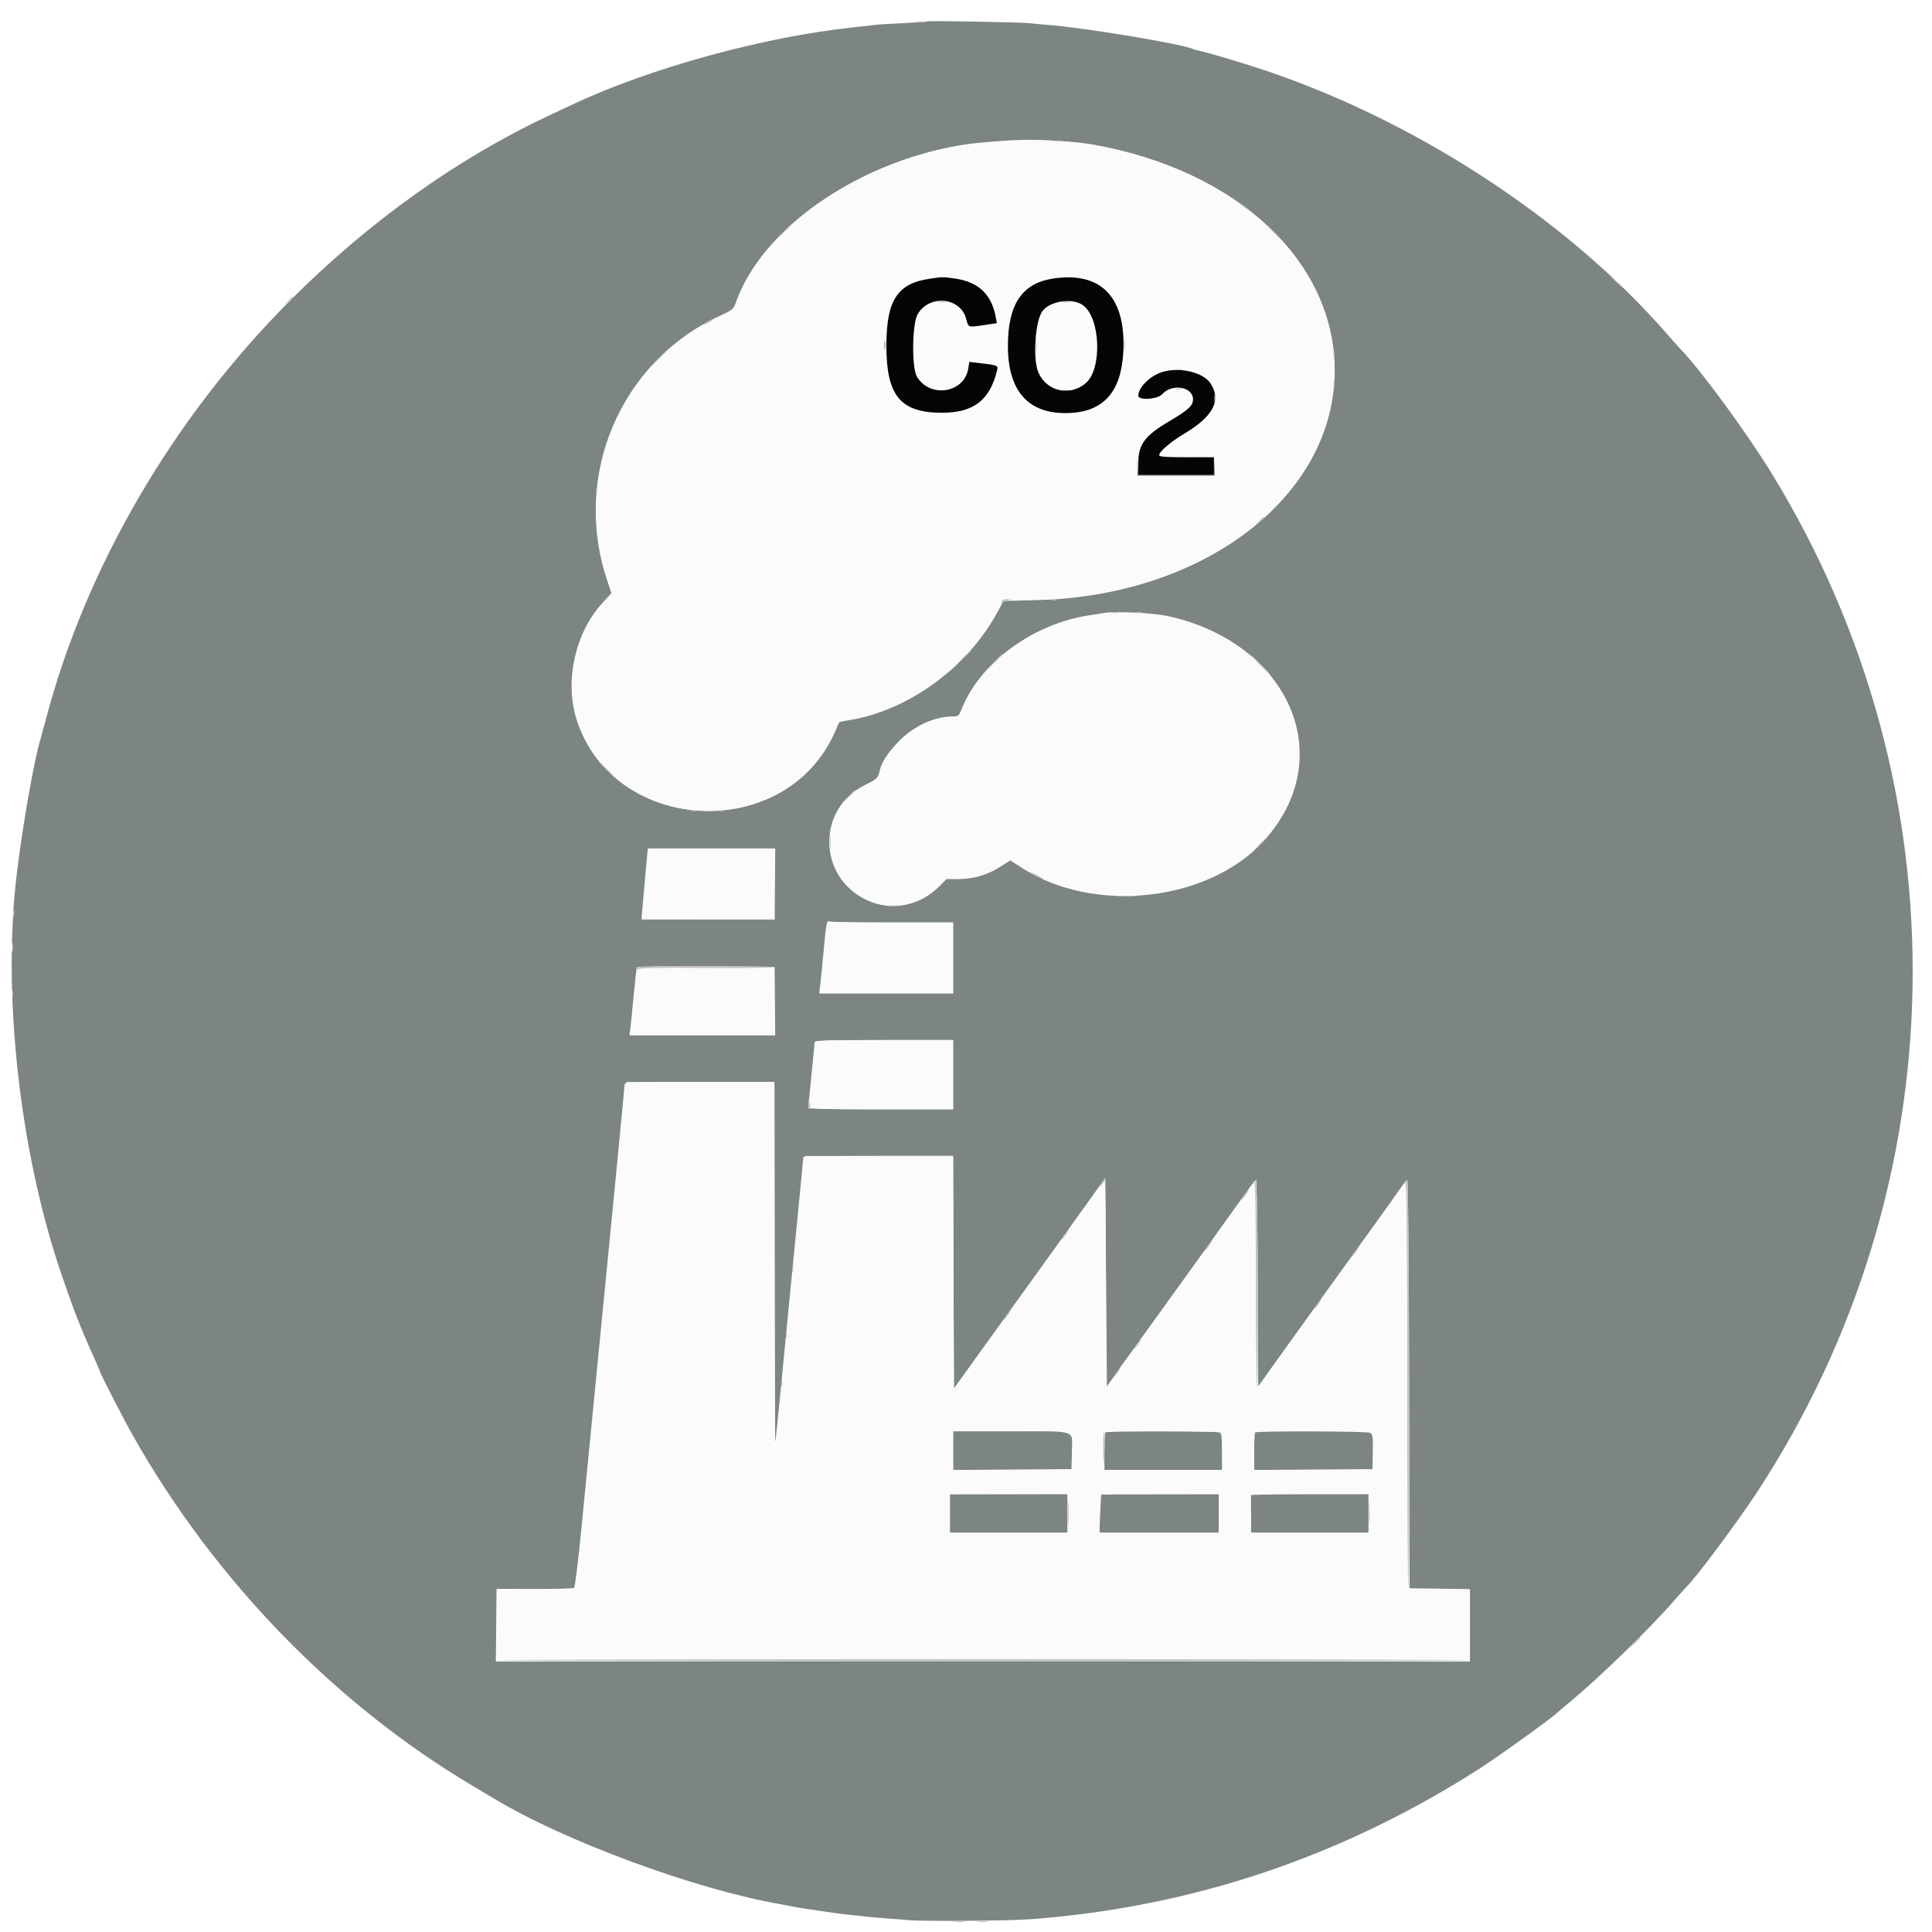
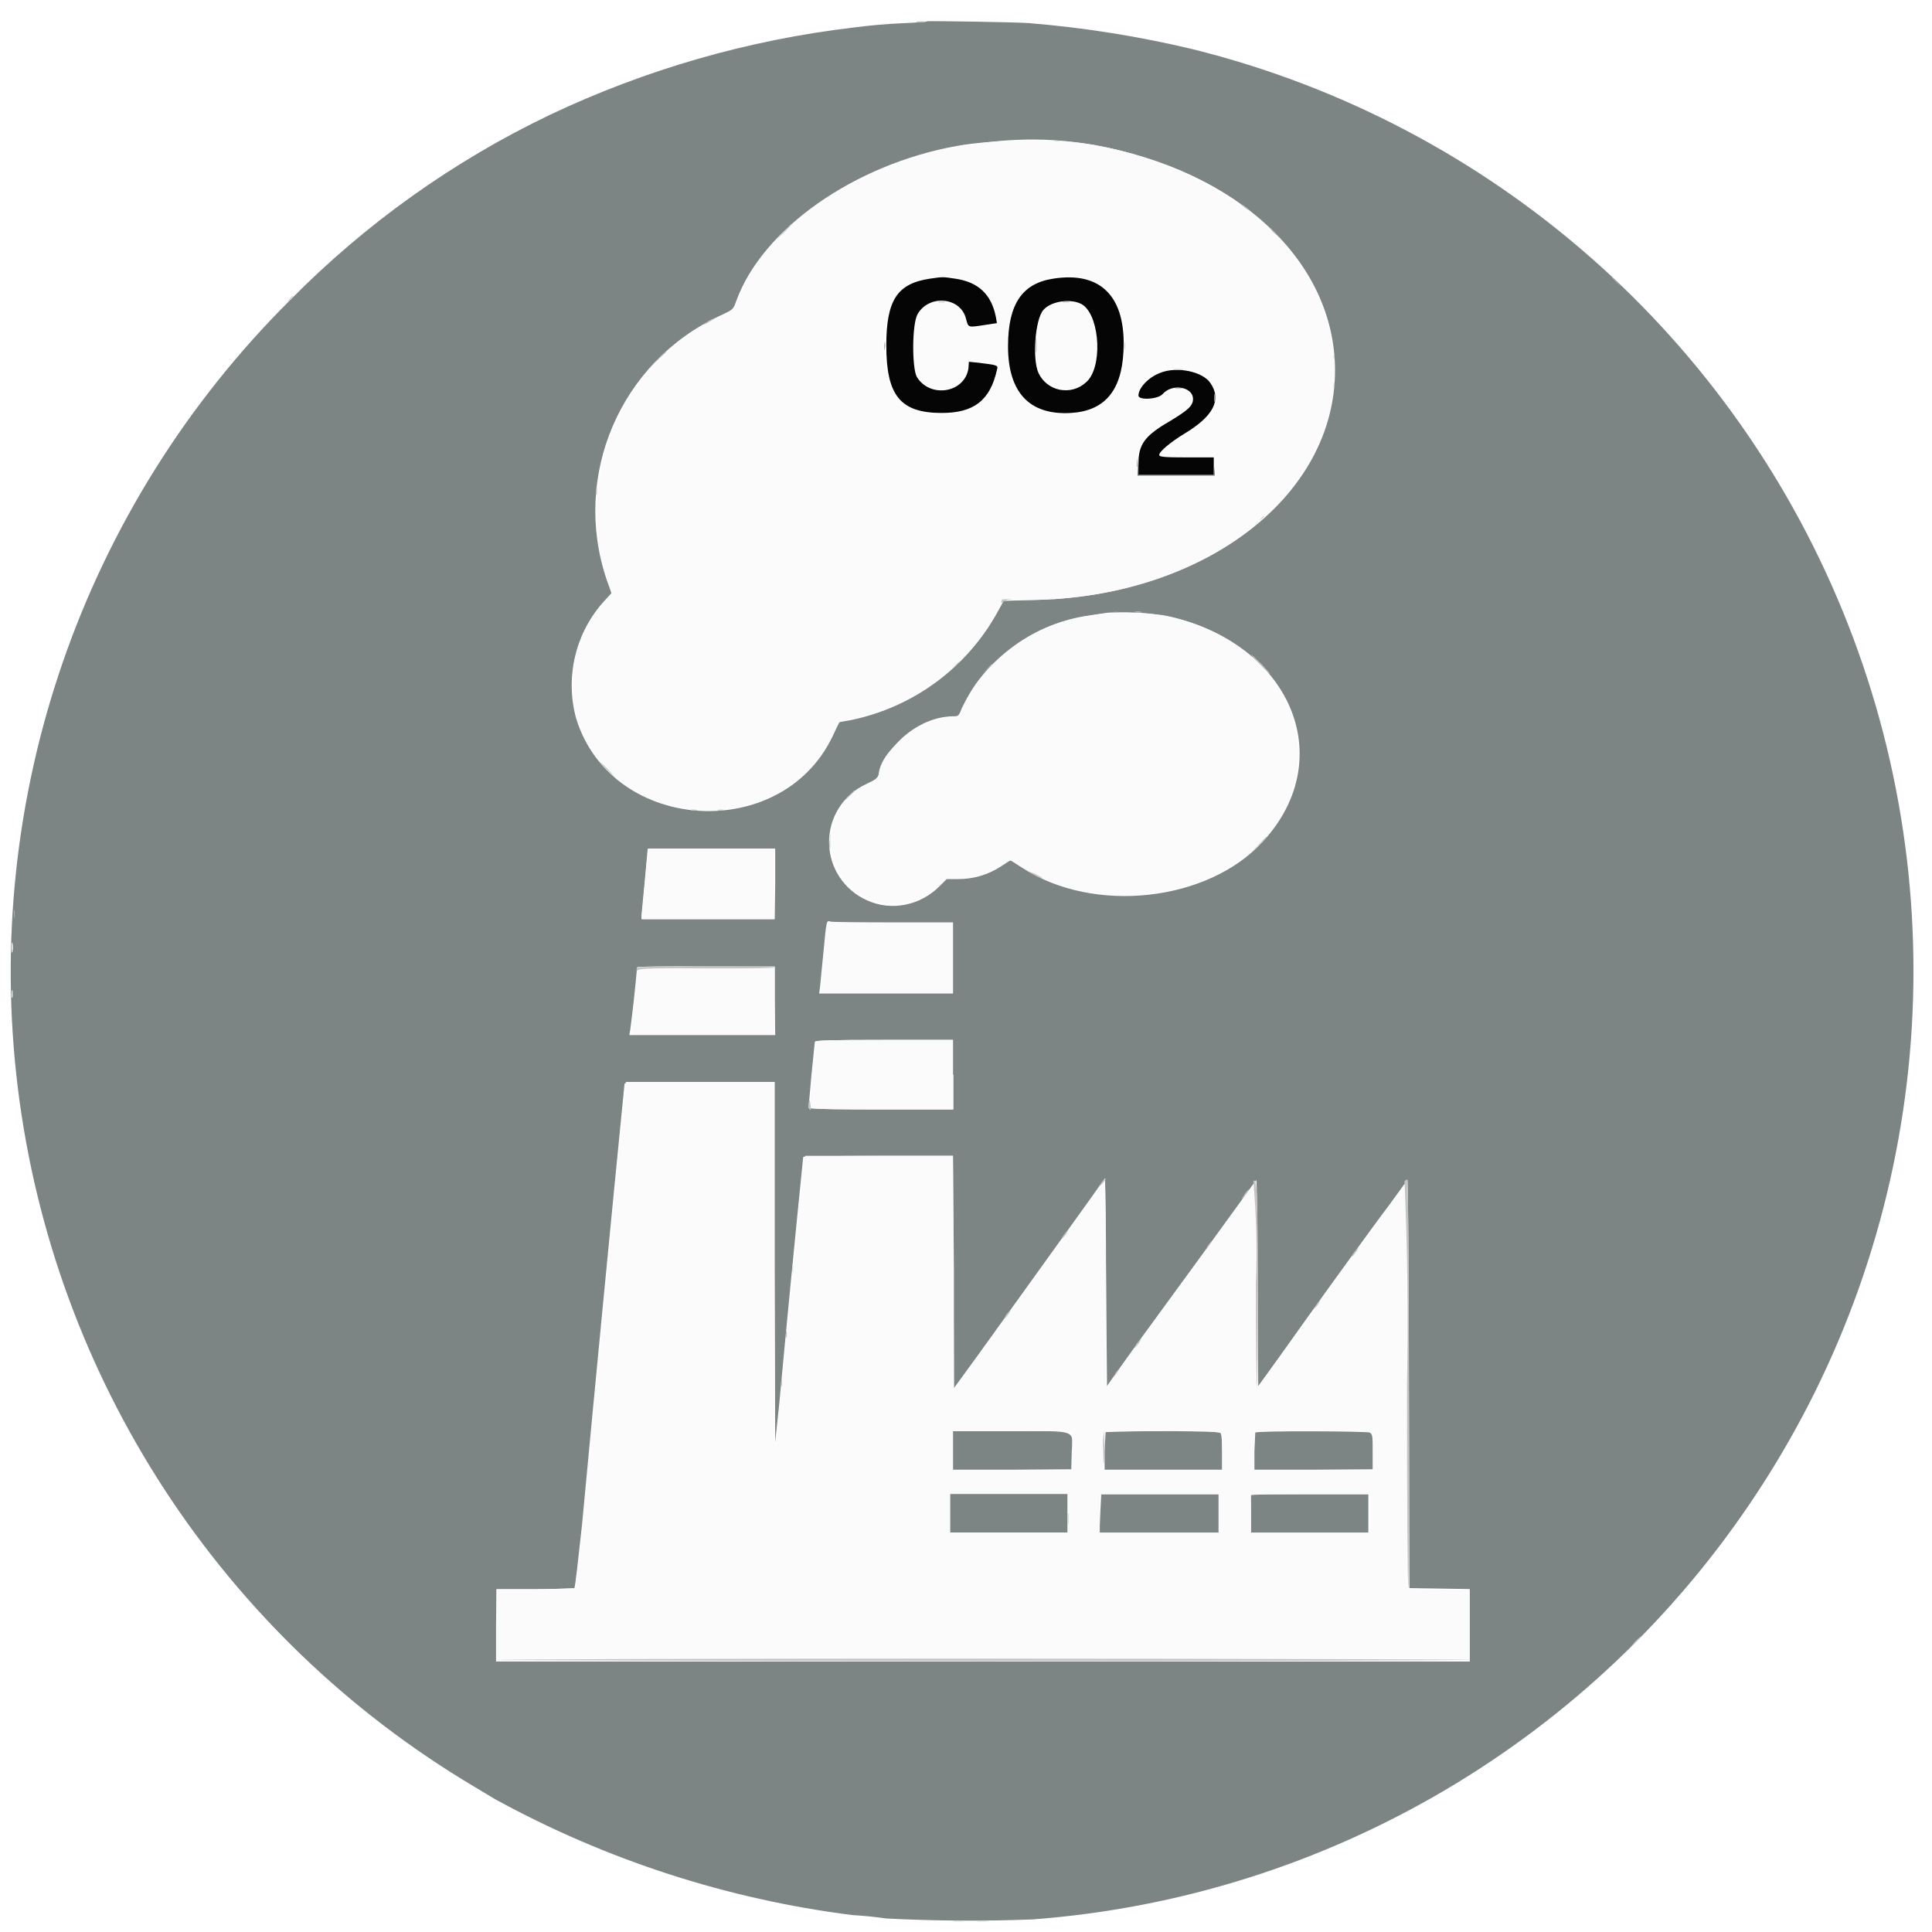
- <svg xmlns="http://www.w3.org/2000/svg" id="svg" version="1.1" width="400" height="400" viewBox="0, 0, 400,400">
-   <g id="svgg">
-     <path id="path0" d="M192.000 4.427 C 191.908 4.509,189.658 4.674,187.000 4.793 C 184.342 4.913,181.717 5.075,181.167 5.153 C 180.617 5.231,178.592 5.461,176.667 5.663 C 158.352 7.591,134.893 14.000,119.000 21.417 C 117.808 21.973,115.483 23.060,113.833 23.832 C 94.811 32.735,76.399 45.873,60.147 62.140 C 35.889 86.420,17.838 117.332,9.521 148.833 C 9.037 150.667,8.505 152.617,8.340 153.167 C 7.047 157.463,4.749 170.530,3.504 180.667 C 0.427 205.715,4.053 238.434,12.719 263.833 C 15.247 271.244,16.758 275.105,19.482 281.113 C 20.134 282.550,20.667 283.796,20.667 283.880 C 20.667 284.237,25.578 293.795,27.578 297.331 C 44.469 327.189,69.395 352.857,97.943 369.791 C 99.836 370.914,101.861 372.120,102.443 372.469 C 116.968 381.206,143.906 391.144,161.333 394.196 C 161.792 394.276,162.842 394.480,163.667 394.649 C 164.492 394.818,165.842 395.052,166.667 395.168 C 167.492 395.284,169.539 395.588,171.217 395.843 C 172.895 396.099,175.220 396.394,176.384 396.500 C 177.548 396.605,178.950 396.755,179.500 396.833 C 180.050 396.910,181.775 397.059,183.333 397.165 C 184.892 397.270,186.917 397.432,187.833 397.525 C 190.842 397.829,208.733 397.705,213.500 397.347 C 246.861 394.837,277.845 384.426,306.385 366.135 C 310.107 363.750,321.610 355.473,322.333 354.658 C 322.425 354.555,323.804 353.390,325.397 352.068 C 331.270 347.198,341.698 337.042,346.515 331.500 C 347.790 330.034,348.998 328.684,349.199 328.500 C 350.943 326.910,359.773 315.066,363.791 308.928 C 405.570 245.101,406.794 163.341,366.944 98.231 C 361.679 89.629,352.208 76.702,347.897 72.234 C 347.495 71.818,346.267 70.443,345.167 69.179 C 324.176 45.056,291.938 24.190,259.655 13.831 C 254.915 12.311,249.394 10.705,248.023 10.450 C 247.578 10.367,247.113 10.236,246.989 10.160 C 245.460 9.215,224.357 5.701,216.833 5.138 C 215.367 5.029,213.717 4.879,213.167 4.806 C 211.654 4.604,192.191 4.256,192.000 4.427 M226.434 29.957 C 256.206 35.289,276.333 54.129,276.333 76.667 C 276.333 102.620,249.530 123.339,214.791 124.237 L 207.748 124.420 206.661 126.460 C 200.533 137.958,188.377 146.947,176.112 149.050 L 173.763 149.452 172.878 151.485 C 162.777 174.671,126.878 172.893,119.334 148.833 C 116.887 141.029,119.096 131.038,124.605 124.989 L 126.589 122.812 125.652 119.989 C 118.464 98.332,128.520 74.823,149.000 65.408 C 151.759 64.140,151.849 64.062,152.434 62.431 C 157.794 47.486,176.946 33.982,198.167 30.184 C 205.974 28.786,219.302 28.679,226.434 29.957 M183.095 71.500 C 183.098 72.417,183.163 72.752,183.239 72.245 C 183.316 71.739,183.314 70.989,183.235 70.579 C 183.156 70.169,183.093 70.583,183.095 71.500 M220.083 80.896 C 220.404 80.980,220.929 80.980,221.250 80.896 C 221.571 80.813,221.308 80.744,220.667 80.744 C 220.025 80.744,219.762 80.813,220.083 80.896 M235.473 96.582 L 235.500 98.500 243.500 98.500 L 251.500 98.500 251.525 96.667 L 251.550 94.833 251.425 96.583 L 251.300 98.333 243.500 98.333 L 235.700 98.333 235.573 96.498 L 235.445 94.663 235.473 96.582 M241.500 127.489 C 267.069 133.008,277.372 156.945,261.590 174.167 C 250.131 186.671,226.557 189.300,211.665 179.734 L 209.163 178.127 207.187 179.403 C 204.541 181.110,201.545 182.000,198.446 182.000 L 195.961 182.000 194.518 183.464 C 190.455 187.586,184.551 188.726,179.484 186.369 C 169.243 181.605,169.057 167.352,179.172 162.487 C 181.324 161.452,181.672 161.156,182.019 160.070 C 184.108 153.529,190.839 148.371,197.333 148.337 C 198.413 148.331,198.547 148.212,199.128 146.749 C 202.935 137.157,213.982 129.090,225.667 127.370 C 227.042 127.168,228.542 126.936,229.000 126.856 C 230.662 126.564,239.223 126.998,241.500 127.489 M160.441 183.008 L 160.382 190.349 146.608 190.342 L 132.833 190.335 132.872 189.584 C 132.894 189.171,133.184 185.871,133.517 182.250 L 134.123 175.667 147.312 175.667 L 160.500 175.667 160.441 183.008 M184.861 191.000 L 197.333 191.000 197.333 198.333 L 197.333 205.667 183.469 205.667 L 169.604 205.667 169.803 204.083 C 169.912 203.213,170.232 200.025,170.514 197.000 C 171.097 190.743,171.145 190.523,171.863 190.799 C 172.152 190.909,178.001 191.000,184.861 191.000 M160.430 207.250 L 160.500 214.333 145.413 214.333 L 130.325 214.333 130.495 213.083 C 130.588 212.396,130.901 209.288,131.191 206.177 C 131.481 203.066,131.791 200.401,131.881 200.256 C 131.970 200.111,138.415 200.032,146.202 200.080 L 160.361 200.167 160.430 207.250 M197.333 222.500 L 197.333 229.667 182.333 229.667 C 174.083 229.667,167.334 229.554,167.336 229.417 C 167.337 229.279,167.634 226.242,167.996 222.667 C 168.358 219.092,168.657 215.979,168.660 215.750 C 168.665 215.423,171.759 215.333,183.000 215.333 L 197.333 215.333 197.333 222.500 M160.334 224.250 C 160.374 274.723,160.436 298.763,160.524 298.500 C 160.586 298.317,160.943 294.942,161.316 291.000 C 161.690 287.058,162.519 278.546,163.158 272.084 C 164.721 256.270,166.333 239.740,166.333 239.516 C 166.333 239.415,173.307 239.333,181.831 239.333 L 197.329 239.333 197.414 263.401 L 197.500 287.468 202.643 280.317 C 205.472 276.385,211.086 268.592,215.119 263.000 C 219.153 257.408,223.888 250.818,225.643 248.354 L 228.833 243.875 229.000 265.466 L 229.167 287.057 230.520 285.112 C 231.265 284.042,233.504 280.917,235.496 278.167 C 241.368 270.063,256.754 248.675,258.337 246.417 C 259.141 245.271,259.917 244.333,260.063 244.333 C 260.209 244.333,260.367 253.943,260.414 265.688 L 260.500 287.042 264.383 281.604 C 266.518 278.614,269.732 274.142,271.524 271.667 C 273.317 269.192,276.237 265.142,278.012 262.667 C 279.788 260.192,282.922 255.842,284.976 253.000 C 287.030 250.158,289.247 247.046,289.903 246.083 C 290.558 245.121,291.223 244.333,291.379 244.333 C 291.536 244.333,291.702 263.346,291.749 286.583 L 291.833 328.833 298.083 328.924 L 304.333 329.015 304.333 336.507 L 304.333 344.000 203.494 344.000 L 102.654 344.000 102.744 336.477 L 102.833 328.953 110.667 328.978 C 114.975 328.991,118.661 328.889,118.857 328.751 C 119.060 328.608,119.749 322.964,120.456 315.667 C 121.139 308.608,122.363 296.083,123.177 287.833 C 126.040 258.805,129.333 224.895,129.333 224.450 C 129.333 224.079,132.042 224.000,144.833 224.000 C 153.358 224.000,160.333 224.112,160.334 224.250 M197.333 300.337 L 197.333 304.342 209.583 304.254 L 221.833 304.167 221.929 300.917 C 222.077 295.865,223.365 296.333,209.322 296.333 L 197.333 296.333 197.333 300.337 M228.900 296.544 C 228.772 296.673,228.667 298.478,228.667 300.556 L 228.667 304.333 240.833 304.333 L 253.000 304.333 253.000 300.536 C 253.000 297.604,252.895 296.698,252.537 296.560 C 251.836 296.291,229.169 296.276,228.900 296.544 M259.865 296.580 C 259.756 296.689,259.667 298.480,259.667 300.560 L 259.667 304.342 271.917 304.254 L 284.167 304.167 284.223 300.580 C 284.273 297.356,284.214 296.960,283.640 296.652 C 282.960 296.288,260.225 296.219,259.865 296.580 M196.667 313.349 L 196.667 317.333 208.833 317.333 L 221.000 317.333 221.000 313.326 L 221.000 309.319 208.833 309.342 L 196.667 309.364 196.667 313.349 M227.972 309.434 C 227.957 309.470,227.867 311.262,227.774 313.417 L 227.603 317.333 239.968 317.333 L 252.333 317.333 252.333 313.338 L 252.333 309.342 240.167 309.355 C 233.475 309.362,227.987 309.397,227.972 309.434 M259.000 313.333 L 259.000 317.333 271.167 317.333 L 283.333 317.333 283.333 313.333 L 283.333 309.333 271.167 309.333 L 259.000 309.333 259.000 313.333 " stroke="none" fill="#7c8484" fill-rule="evenodd" />
-     <path id="path1" d="M206.833 29.241 C 180.708 31.637,159.096 44.977,152.482 62.788 C 152.013 64.052,151.655 64.488,150.857 64.765 C 146.626 66.235,140.605 70.320,136.316 74.632 C 124.363 86.644,120.532 102.925,125.728 119.625 C 126.797 123.061,126.800 123.086,126.138 123.625 C 121.032 127.781,117.692 137.013,118.635 144.366 C 121.336 165.430,147.059 175.135,164.645 161.725 C 168.298 158.939,173.333 152.035,173.333 149.811 C 173.333 149.606,174.576 149.193,176.095 148.895 C 188.913 146.376,200.426 137.819,206.617 126.207 L 207.662 124.248 213.914 124.159 C 265.741 123.415,294.568 78.997,263.343 48.000 C 250.076 34.831,227.523 27.344,206.833 29.241 M201.004 58.222 C 203.805 59.470,205.646 61.995,206.297 65.483 C 206.559 66.883,206.524 67.021,205.874 67.159 C 205.134 67.316,200.509 68.000,200.186 68.000 C 200.084 68.000,200.000 67.543,200.000 66.983 C 200.000 61.958,192.372 60.844,190.000 65.523 C 189.112 67.275,188.793 73.404,189.433 76.424 C 190.164 79.874,194.471 81.623,198.131 79.956 C 199.122 79.504,199.713 78.502,200.170 76.500 C 200.379 75.583,200.689 74.837,200.859 74.841 C 201.028 74.846,202.421 74.970,203.955 75.118 L 206.743 75.386 206.536 76.776 C 205.008 87.013,188.755 89.422,184.543 80.036 C 181.432 73.103,183.047 62.263,187.645 59.220 C 190.650 57.232,197.615 56.711,201.004 58.222 M224.849 57.789 C 231.018 59.432,233.765 65.305,232.661 74.495 C 231.734 82.206,228.083 85.508,220.500 85.491 C 212.224 85.473,209.049 81.971,208.740 72.523 C 208.346 60.502,214.365 54.997,224.849 57.789 M217.833 62.985 C 213.343 64.842,213.312 77.811,217.792 79.980 C 223.756 82.867,227.921 77.646,226.734 68.773 C 226.042 63.597,222.275 61.147,217.833 62.985 M248.292 77.046 C 251.400 78.219,252.578 82.717,250.614 85.913 C 250.190 86.602,248.553 87.867,246.084 89.413 C 242.375 91.734,240.000 93.660,240.000 94.344 C 240.000 94.540,242.301 94.667,245.833 94.667 L 251.667 94.667 251.667 96.667 L 251.667 98.667 243.500 98.667 L 235.333 98.667 235.335 96.583 C 235.339 92.119,236.695 90.230,242.338 86.830 C 246.421 84.371,246.699 84.106,246.740 82.640 C 246.812 80.117,241.257 79.738,240.320 82.202 C 239.983 83.088,240.241 83.069,236.483 82.482 C 235.153 82.274,235.140 81.829,236.400 79.747 C 238.103 76.935,244.283 75.531,248.292 77.046 M229.084 127.019 C 215.802 128.261,203.931 135.994,199.451 146.325 L 198.597 148.294 196.715 148.506 C 189.897 149.274,182.000 155.819,182.000 160.701 C 182.000 161.135,181.297 161.640,179.583 162.438 C 169.456 167.152,169.304 181.164,179.326 186.102 C 184.052 188.431,190.308 187.391,194.043 183.655 L 195.762 181.936 198.631 181.852 C 202.311 181.745,205.196 180.719,208.700 178.272 C 209.123 177.977,209.537 178.108,210.700 178.906 C 226.960 190.067,253.136 186.258,263.831 171.175 C 278.724 150.171,258.353 124.284,229.084 127.019 M134.190 177.250 C 133.876 179.666,133.002 188.735,133.001 189.583 L 133.000 190.333 146.667 190.333 L 160.333 190.333 160.333 183.000 L 160.333 175.667 147.365 175.667 L 134.396 175.667 134.190 177.250 M171.189 192.083 C 170.910 193.805,169.999 203.390,169.999 204.583 L 170.000 205.667 183.667 205.667 L 197.333 205.667 197.333 198.333 L 197.333 191.000 184.348 191.000 L 171.364 191.000 171.189 192.083 M2.429 196.167 C 2.431 197.083,2.496 197.419,2.573 196.912 C 2.649 196.405,2.647 195.655,2.568 195.245 C 2.489 194.835,2.426 195.250,2.429 196.167 M131.853 201.083 C 131.666 201.962,130.667 212.496,130.667 213.588 L 130.667 214.333 145.500 214.333 L 160.333 214.333 160.333 207.333 L 160.333 200.333 146.173 200.333 L 132.013 200.333 131.853 201.083 M2.417 205.833 C 2.421 206.567,2.489 206.827,2.569 206.413 C 2.649 205.998,2.646 205.398,2.562 205.079 C 2.479 204.761,2.414 205.100,2.417 205.833 M168.848 215.750 C 168.557 216.678,167.604 228.690,167.785 229.160 C 167.955 229.603,169.834 229.667,182.656 229.667 L 197.333 229.667 197.333 222.500 L 197.333 215.333 183.156 215.333 C 172.106 215.333,168.950 215.425,168.848 215.750 M129.528 224.763 C 129.448 225.168,129.147 227.975,128.858 231.000 C 128.569 234.025,126.308 257.236,123.833 282.581 C 121.358 307.926,119.333 328.736,119.333 328.825 C 119.333 328.915,115.621 329.028,111.083 329.078 L 102.833 329.167 102.833 336.333 L 102.833 343.500 203.500 343.500 L 304.167 343.500 304.167 336.333 L 304.167 329.167 297.751 329.076 L 291.336 328.986 291.251 286.786 L 291.167 244.586 289.838 246.543 C 289.107 247.619,288.424 248.575,288.321 248.667 C 288.217 248.758,285.819 252.058,282.991 256.000 C 280.163 259.942,276.271 265.357,274.341 268.034 C 272.412 270.711,268.508 276.144,265.667 280.107 C 262.825 284.071,260.389 287.318,260.252 287.323 C 260.116 287.329,259.966 277.720,259.919 265.971 L 259.833 244.609 258.473 246.555 C 257.725 247.625,255.167 251.200,252.788 254.500 C 250.410 257.800,245.112 265.150,241.015 270.833 C 236.918 276.517,232.578 282.544,231.370 284.226 C 230.163 285.909,229.131 287.242,229.078 287.189 C 229.024 287.135,228.976 277.546,228.971 265.879 C 228.966 254.212,228.858 244.672,228.731 244.679 C 228.604 244.685,226.914 246.898,224.976 249.595 C 217.129 260.517,209.042 271.745,206.027 275.907 C 204.270 278.331,201.633 281.984,200.167 284.023 L 197.500 287.733 197.414 263.533 L 197.329 239.333 182.004 239.333 L 166.679 239.333 166.506 240.083 C 166.411 240.496,166.029 244.058,165.657 248.000 C 164.997 255.004,164.202 263.180,161.816 287.500 C 161.168 294.100,160.581 299.650,160.512 299.833 C 160.443 300.017,160.374 283.026,160.360 262.077 L 160.333 223.988 145.003 224.007 L 129.673 224.025 129.528 224.763 M222.000 300.333 L 222.000 304.333 209.667 304.333 L 197.333 304.333 197.333 300.333 L 197.333 296.333 209.667 296.333 L 222.000 296.333 222.000 300.333 M253.021 296.750 C 253.032 296.979,253.069 298.779,253.104 300.750 L 253.167 304.333 240.750 304.333 L 228.333 304.333 228.333 300.333 L 228.333 296.333 240.667 296.333 C 250.300 296.333,253.005 296.425,253.021 296.750 M284.333 300.333 L 284.333 304.333 272.000 304.333 L 259.667 304.333 259.667 300.333 L 259.667 296.333 272.000 296.333 L 284.333 296.333 284.333 300.333 M221.333 313.333 L 221.333 317.333 209.000 317.333 L 196.667 317.333 196.667 313.333 L 196.667 309.333 209.000 309.333 L 221.333 309.333 221.333 313.333 M252.333 313.333 L 252.333 317.333 240.000 317.333 L 227.667 317.333 227.667 313.333 L 227.667 309.333 240.000 309.333 L 252.333 309.333 252.333 313.333 M283.667 313.333 L 283.667 317.333 271.333 317.333 L 259.000 317.333 258.971 314.750 C 258.956 313.329,258.901 311.642,258.850 311.000 C 258.799 310.358,258.820 309.721,258.898 309.583 C 258.976 309.446,264.580 309.333,271.353 309.333 L 283.667 309.333 283.667 313.333 " stroke="none" fill="#fbfbfb" fill-rule="evenodd" />
-     <path id="path2" d="M192.509 57.705 C 185.790 58.683,183.531 62.148,183.516 71.500 C 183.499 81.917,186.403 85.447,195.000 85.457 C 201.576 85.466,204.958 82.856,206.450 76.620 C 206.684 75.644,206.601 75.613,202.593 75.147 L 200.686 74.926 200.464 76.314 C 199.651 81.401,192.510 82.510,189.833 77.965 C 188.738 76.106,188.839 67.071,189.978 65.083 C 192.372 60.903,198.884 61.521,200.042 66.038 C 200.508 67.857,200.358 67.808,203.848 67.289 L 206.391 66.910 206.172 65.705 C 205.312 60.956,202.609 58.375,197.762 57.674 C 195.220 57.306,195.247 57.306,192.509 57.705 M217.995 57.674 C 211.581 58.659,208.664 63.039,208.675 71.667 C 208.687 81.234,213.127 85.960,221.667 85.497 C 228.598 85.121,232.151 80.996,232.573 72.833 C 233.158 61.529,227.977 56.142,217.995 57.674 M224.260 63.228 C 227.839 65.901,228.212 76.322,224.834 79.288 C 221.600 82.127,216.749 81.080,215.014 77.167 C 213.746 74.305,214.319 66.194,215.924 64.286 C 217.652 62.233,222.160 61.661,224.260 63.228 M240.197 77.172 C 237.827 78.075,235.667 80.341,235.667 81.924 C 235.667 82.945,239.644 82.703,240.608 81.624 C 242.651 79.337,247.000 80.058,247.000 82.683 C 247.000 83.987,246.038 84.879,242.174 87.157 C 236.967 90.226,235.667 91.986,235.667 95.967 L 235.667 98.333 243.500 98.333 L 251.333 98.333 251.333 96.500 L 251.333 94.667 245.667 94.667 C 241.246 94.667,240.000 94.572,240.000 94.234 C 240.000 93.503,242.366 91.476,245.167 89.806 C 251.237 86.187,252.962 82.848,250.582 79.317 C 248.976 76.934,243.688 75.842,240.197 77.172 " stroke="none" fill="#050505" fill-rule="evenodd" />
-     <path id="path3" d="M189.917 4.569 C 190.329 4.648,191.004 4.648,191.417 4.569 C 191.829 4.489,191.492 4.424,190.667 4.424 C 189.842 4.424,189.504 4.489,189.917 4.569 M218.417 29.230 C 218.737 29.314,219.262 29.314,219.583 29.230 C 219.904 29.146,219.642 29.077,219.000 29.077 C 218.358 29.077,218.096 29.146,218.417 29.230 M256.667 42.121 C 256.667 42.213,257.117 42.608,257.667 43.000 C 258.217 43.392,258.667 43.637,258.667 43.545 C 258.667 43.454,258.217 43.058,257.667 42.667 C 257.117 42.275,256.667 42.030,256.667 42.121 M162.154 48.083 L 160.500 49.833 162.250 48.179 C 163.212 47.269,164.000 46.482,164.000 46.429 C 164.000 46.180,163.691 46.457,162.154 48.083 M263.500 48.000 C 264.216 48.733,264.877 49.333,264.969 49.333 C 265.060 49.333,264.549 48.733,263.833 48.000 C 263.117 47.267,262.456 46.667,262.365 46.667 C 262.273 46.667,262.784 47.267,263.500 48.000 M333.667 57.438 C 333.667 57.495,334.154 57.983,334.750 58.521 L 335.833 59.500 334.854 58.417 C 333.942 57.407,333.667 57.180,333.667 57.438 M59.479 62.417 L 58.500 63.500 59.583 62.521 C 60.593 61.608,60.820 61.333,60.562 61.333 C 60.505 61.333,60.017 61.821,59.479 62.417 M194.417 62.563 C 194.737 62.647,195.262 62.647,195.583 62.563 C 195.904 62.479,195.642 62.411,195.000 62.411 C 194.358 62.411,194.096 62.479,194.417 62.563 M220.083 62.563 C 220.404 62.647,220.929 62.647,221.250 62.563 C 221.571 62.479,221.308 62.411,220.667 62.411 C 220.025 62.411,219.762 62.479,220.083 62.563 M146.583 66.524 C 145.337 67.200,145.413 67.482,146.667 66.833 C 147.217 66.549,147.667 66.245,147.667 66.158 C 147.667 65.944,147.631 65.956,146.583 66.524 M214.448 71.500 C 214.449 72.967,214.507 73.525,214.578 72.741 C 214.648 71.957,214.647 70.757,214.576 70.075 C 214.504 69.392,214.446 70.033,214.448 71.500 M232.762 71.500 C 232.765 72.417,232.829 72.752,232.906 72.245 C 232.982 71.739,232.980 70.989,232.901 70.579 C 232.822 70.169,232.760 70.583,232.762 71.500 M135.823 74.750 L 133.833 76.833 135.917 74.844 C 137.852 72.996,138.153 72.667,137.906 72.667 C 137.855 72.667,136.917 73.604,135.823 74.750 M276.077 73.667 C 276.077 74.308,276.146 74.571,276.230 74.250 C 276.314 73.929,276.314 73.404,276.230 73.083 C 276.146 72.762,276.077 73.025,276.077 73.667 M243.250 76.569 C 243.662 76.648,244.338 76.648,244.750 76.569 C 245.162 76.489,244.825 76.424,244.000 76.424 C 243.175 76.424,242.838 76.489,243.250 76.569 M276.077 79.667 C 276.077 80.308,276.146 80.571,276.230 80.250 C 276.314 79.929,276.314 79.404,276.230 79.083 C 276.146 78.762,276.077 79.025,276.077 79.667 M243.417 80.563 C 243.737 80.647,244.262 80.647,244.583 80.563 C 244.904 80.479,244.642 80.411,244.000 80.411 C 243.358 80.411,243.096 80.479,243.417 80.563 M251.417 82.500 C 251.421 83.233,251.489 83.494,251.569 83.079 C 251.649 82.665,251.646 82.065,251.562 81.746 C 251.479 81.427,251.414 81.767,251.417 82.500 M123.417 101.833 C 123.421 102.567,123.489 102.827,123.569 102.413 C 123.649 101.998,123.646 101.398,123.562 101.079 C 123.479 100.761,123.414 101.100,123.417 101.833 M260.479 108.083 L 259.500 109.167 260.583 108.188 C 261.179 107.649,261.667 107.162,261.667 107.104 C 261.667 106.847,261.392 107.074,260.479 108.083 M207.556 124.222 C 207.433 124.344,207.336 124.607,207.338 124.806 C 207.342 125.043,207.428 125.034,207.590 124.780 C 207.725 124.567,208.285 124.327,208.834 124.247 L 209.833 124.100 208.806 124.050 C 208.240 124.022,207.678 124.100,207.556 124.222 M217.587 124.236 C 218.002 124.315,218.602 124.312,218.921 124.229 C 219.239 124.146,218.900 124.080,218.167 124.084 C 217.433 124.088,217.173 124.156,217.587 124.236 M230.254 126.902 C 230.669 126.982,231.269 126.979,231.587 126.896 C 231.906 126.812,231.567 126.747,230.833 126.751 C 230.100 126.754,229.839 126.823,230.254 126.902 M235.083 126.896 C 235.404 126.980,235.929 126.980,236.250 126.896 C 236.571 126.813,236.308 126.744,235.667 126.744 C 235.025 126.744,234.762 126.813,235.083 126.896 M198.491 137.083 L 196.167 139.500 198.583 137.176 C 199.912 135.897,201.000 134.810,201.000 134.759 C 201.000 134.514,200.650 134.839,198.491 137.083 M205.324 137.583 L 203.167 139.833 205.417 137.676 C 206.654 136.490,207.667 135.477,207.667 135.426 C 207.667 135.181,207.327 135.493,205.324 137.583 M260.833 137.667 C 261.922 138.767,262.887 139.667,262.979 139.667 C 263.071 139.667,262.255 138.767,261.167 137.667 C 260.078 136.567,259.113 135.667,259.021 135.667 C 258.929 135.667,259.745 136.567,260.833 137.667 M125.500 159.333 C 126.403 160.250,127.217 161.000,127.308 161.000 C 127.400 161.000,126.736 160.250,125.833 159.333 C 124.930 158.417,124.117 157.667,124.025 157.667 C 123.933 157.667,124.597 158.417,125.500 159.333 M175.484 165.083 L 174.167 166.500 175.583 165.182 C 176.901 163.957,177.153 163.667,176.901 163.667 C 176.847 163.667,176.209 164.304,175.484 165.083 M143.083 167.896 C 143.404 167.980,143.929 167.980,144.250 167.896 C 144.571 167.813,144.308 167.744,143.667 167.744 C 143.025 167.744,142.762 167.813,143.083 167.896 M148.750 167.896 C 149.071 167.980,149.596 167.980,149.917 167.896 C 150.237 167.813,149.975 167.744,149.333 167.744 C 148.692 167.744,148.429 167.813,148.750 167.896 M171.779 174.333 C 171.779 175.708,171.838 176.271,171.909 175.583 C 171.981 174.896,171.981 173.771,171.909 173.083 C 171.838 172.396,171.779 172.958,171.779 174.333 M260.487 175.083 L 258.833 176.833 260.583 175.179 C 261.546 174.269,262.333 173.482,262.333 173.429 C 262.333 173.180,262.025 173.457,260.487 175.083 M213.000 180.498 C 213.000 180.723,215.708 182.070,215.858 181.919 C 215.928 181.850,215.314 181.466,214.493 181.067 C 213.672 180.668,213.000 180.412,213.000 180.498 M231.595 185.579 C 232.563 185.647,234.063 185.646,234.928 185.578 C 235.793 185.509,235.000 185.454,233.167 185.455 C 231.333 185.456,230.626 185.512,231.595 185.579 M184.083 187.572 C 184.588 187.648,185.412 187.648,185.917 187.572 C 186.421 187.496,186.008 187.433,185.000 187.433 C 183.992 187.433,183.579 187.496,184.083 187.572 M2.751 189.167 C 2.754 189.900,2.823 190.161,2.902 189.746 C 2.982 189.331,2.979 188.731,2.896 188.413 C 2.812 188.094,2.747 188.433,2.751 189.167 M131.889 200.222 C 131.767 200.344,131.669 200.607,131.672 200.806 C 131.675 201.015,131.790 200.989,131.946 200.743 C 132.158 200.409,135.211 200.338,146.409 200.410 C 154.216 200.459,160.534 200.387,160.449 200.250 C 160.258 199.941,132.197 199.914,131.889 200.222 M167.333 228.667 C 167.333 229.217,167.457 229.667,167.609 229.667 C 167.761 229.667,167.818 229.217,167.738 228.667 C 167.657 228.117,167.533 227.667,167.462 227.667 C 167.391 227.667,167.333 228.117,167.333 228.667 M227.990 245.064 L 227.240 246.167 228.154 245.228 C 228.656 244.712,228.994 244.216,228.903 244.126 C 228.813 244.035,228.402 244.458,227.990 245.064 M259.468 244.718 C 259.321 244.957,259.377 245.013,259.615 244.865 C 259.905 244.686,260.000 249.925,260.000 265.980 C 260.000 277.724,260.112 287.333,260.250 287.333 C 260.387 287.333,260.460 277.658,260.412 265.833 C 260.330 245.758,260.228 243.489,259.468 244.718 M290.802 244.718 C 290.654 244.957,290.710 245.013,290.948 244.865 C 291.239 244.686,291.333 255.010,291.333 286.814 C 291.333 310.016,291.446 329.000,291.583 329.000 C 291.721 329.000,291.795 309.950,291.747 286.667 C 291.695 260.742,291.541 244.333,291.350 244.333 C 291.179 244.333,290.932 244.507,290.802 244.718 M257.667 247.333 C 257.275 247.883,257.030 248.333,257.121 248.333 C 257.213 248.333,257.608 247.883,258.000 247.333 C 258.392 246.783,258.637 246.333,258.545 246.333 C 258.454 246.333,258.058 246.783,257.667 247.333 M220.333 255.667 C 219.942 256.217,219.696 256.667,219.788 256.667 C 219.880 256.667,220.275 256.217,220.667 255.667 C 221.058 255.117,221.304 254.667,221.212 254.667 C 221.120 254.667,220.725 255.117,220.333 255.667 M250.000 258.000 C 249.608 258.550,249.363 259.000,249.455 259.000 C 249.546 259.000,249.942 258.550,250.333 258.000 C 250.725 257.450,250.970 257.000,250.879 257.000 C 250.787 257.000,250.392 257.450,250.000 258.000 M280.333 259.333 C 279.942 259.883,279.696 260.333,279.788 260.333 C 279.880 260.333,280.275 259.883,280.667 259.333 C 281.058 258.783,281.304 258.333,281.212 258.333 C 281.120 258.333,280.725 258.783,280.333 259.333 M164.077 262.667 C 164.077 263.308,164.146 263.571,164.230 263.250 C 164.314 262.929,164.314 262.404,164.230 262.083 C 164.146 261.762,164.077 262.025,164.077 262.667 M272.667 270.000 C 272.275 270.550,272.030 271.000,272.121 271.000 C 272.213 271.000,272.608 270.550,273.000 270.000 C 273.392 269.450,273.637 269.000,273.545 269.000 C 273.454 269.000,273.058 269.450,272.667 270.000 M208.333 272.333 C 207.942 272.883,207.696 273.333,207.788 273.333 C 207.880 273.333,208.275 272.883,208.667 272.333 C 209.058 271.783,209.304 271.333,209.212 271.333 C 209.120 271.333,208.725 271.783,208.333 272.333 M162.744 276.333 C 162.744 276.975,162.813 277.237,162.896 276.917 C 162.980 276.596,162.980 276.071,162.896 275.750 C 162.813 275.429,162.744 275.692,162.744 276.333 M235.333 278.333 C 234.942 278.883,234.696 279.333,234.788 279.333 C 234.880 279.333,235.275 278.883,235.667 278.333 C 236.058 277.783,236.304 277.333,236.212 277.333 C 236.120 277.333,235.725 277.783,235.333 278.333 M231.000 284.333 C 230.608 284.883,230.363 285.333,230.455 285.333 C 230.546 285.333,230.942 284.883,231.333 284.333 C 231.725 283.783,231.970 283.333,231.879 283.333 C 231.787 283.333,231.392 283.783,231.000 284.333 M161.744 286.333 C 161.744 286.975,161.813 287.237,161.896 286.917 C 161.980 286.596,161.980 286.071,161.896 285.750 C 161.813 285.429,161.744 285.692,161.744 286.333 M228.392 300.417 C 228.451 304.561,228.581 304.068,228.744 299.083 C 228.793 297.570,228.721 296.332,228.583 296.333 C 228.446 296.333,228.360 298.171,228.392 300.417 M221.128 313.333 C 221.128 315.625,221.182 316.563,221.247 315.417 C 221.312 314.271,221.312 312.396,221.247 311.250 C 221.182 310.104,221.128 311.042,221.128 313.333 M283.462 313.333 C 283.462 315.625,283.515 316.563,283.580 315.417 C 283.645 314.271,283.645 312.396,283.580 311.250 C 283.515 310.104,283.462 311.042,283.462 313.333 M338.315 340.250 L 337.167 341.500 338.417 340.351 C 339.104 339.719,339.667 339.157,339.667 339.101 C 339.667 338.847,339.385 339.087,338.315 340.250 M102.667 343.750 C 102.667 343.887,148.042 344.000,203.500 344.000 C 258.958 344.000,304.333 343.887,304.333 343.750 C 304.333 343.613,258.958 343.500,203.500 343.500 C 148.042 343.500,102.667 343.613,102.667 343.750 M197.589 397.908 C 198.188 397.982,199.088 397.981,199.589 397.905 C 200.090 397.829,199.600 397.768,198.500 397.770 C 197.400 397.772,196.990 397.834,197.589 397.908 M202.589 397.908 C 203.188 397.982,204.088 397.981,204.589 397.905 C 205.090 397.829,204.600 397.768,203.500 397.770 C 202.400 397.772,201.990 397.834,202.589 397.908 " stroke="none" fill="#c4c4c4" fill-rule="evenodd" />
+ <svg xmlns="http://www.w3.org/2000/svg" viewBox="0 0 400 400">
+   <defs />
+   <g fill-rule="evenodd">
+     <path d="M192 4.4c0 .1-2.3.3-5 .4a120 120 0 00-10.3.9 201.9 201.9 0 00-62.9 18.1 192 192 0 00-53.7 38.3A196.2 196.2 0 0098 369.8l4.5 2.7a208.4 208.4 0 0074 24 83.4 83.4 0 017 .7 337.2 337.2 0 0030.2.2 197.1 197.1 0 00150.2-88.5A196.6 196.6 0 00247 10.2a224.3 224.3 0 00-33.8-5.4c-1.5-.2-21-.5-21.2-.4M226.4 30c29.8 5.3 50 24.1 50 46.7 0 26-26.9 46.6-61.6 47.5l-7 .2-1.1 2a45 45 0 01-30.6 22.7l-2.3.4-1 2c-10 23.2-46 21.4-53.5-2.7a26 26 0 015.3-23.8l2-2.2-1-2.8A44.5 44.5 0 01149 65.4c2.8-1.3 2.8-1.3 3.4-3 5.4-15 24.5-28.4 45.8-32.2 7.8-1.4 21.1-1.5 28.2-.2m-43.3 41.5c0 1 0 1.3.1.7a6 6 0 000-1.6l-.1.9m37 9.4h1.2c.3 0 0-.2-.6-.2-.7 0-1 .1-.6.2m15.4 15.7v1.9h16v-3.7 1.8l-.2 1.7h-15.6l-.1-1.8-.2-1.8v1.9m6.1 30.9c25.6 5.5 35.9 29.4 20 46.7-11.4 12.5-35 15.1-49.8 5.5l-2.5-1.6-2 1.3a16 16 0 01-8.8 2.6H196l-1.5 1.5c-4 4-10 5.2-15 2.9a13.2 13.2 0 01-.3-24c2.1-1 2.5-1.2 2.8-2.3 2.1-6.6 8.8-11.7 15.3-11.8 1.1 0 1.2 0 1.8-1.6a34.7 34.7 0 0126.6-19.3l3.3-.5c1.7-.3 10.2.1 12.5.6m-81 55.5l-.1 7.3h-27.6v-.7l.7-7.3.6-6.6h26.4v7.3m24.4 8h12.4v14.7H169.6l.2-1.6.7-7.1c.6-6.3.6-6.5 1.4-6.2.3.1 6.1.2 13 .2m-24.5 16.3l.1 7h-30.2l.2-1.2a317.7 317.7 0 001.4-12.8c0-.2 6.5-.3 14.3-.2h14.2v7.2m37 15.2v7.2h-15c-8.3 0-15-.1-15-.3a527.6 527.6 0 011.3-13.7c0-.3 3-.4 14.3-.4h14.3v7.2m-37 1.8c0 50.4.1 74.5.2 74.2l.8-7.5a6108 6108 0 015-51.5s7-.2 15.5-.2h15.5l.1 24.1.1 24 5.1-7a23109.6 23109.6 0 0123-32l3.2-4.5.2 21.6.2 21.6 1.3-2 5-7a7388.3 7388.3 0 0024.6-33.8c.1 0 .3 9.6.3 21.4l.1 21.3 3.9-5.4A2265.4 2265.4 0 01285 253a474.2 474.2 0 006.4-8.7c.1 0 .3 19 .3 42.3l.1 42.2 6.3.1 6.2.1v15H102.7v-7.5l.1-7.5h7.9c4.3 0 8-.1 8.2-.2.2-.2.8-5.8 1.6-13.1a17960.4 17960.4 0 018.8-91.3c0-.3 2.7-.4 15.5-.4 8.6 0 15.5.1 15.5.3m37 76v4h12.3l12.2-.1.1-3.3c.2-5 1.5-4.6-12.6-4.6h-12v4m31.6-3.8l-.2 4v3.8H253v-3.8c0-2.9-.1-3.8-.5-4a347 347 0 00-23.6 0m31 0l-.2 4v3.8h12.2l12.3-.1v-3.6c0-3.2 0-3.6-.6-4-.6-.3-23.4-.4-23.7 0m-63.2 16.7v4H221v-8H196.7v4m31.3-3.9l-.2 4-.2 4H252.3v-8H228m31 4v4H283.3v-8H259v4" fill="#7c8484" />
+     <path d="M206.8 29.2c-26 2.4-47.7 15.8-54.3 33.6-.5 1.3-.8 1.7-1.6 2a44.6 44.6 0 00-25.2 54.8c1.1 3.5 1.1 3.5.4 4a25.2 25.2 0 00-7.5 20.8c2.7 21 28.5 30.7 46 17.3 3.7-2.8 8.7-9.7 8.7-11.9 0-.2 1.3-.6 2.8-1a45 45 0 0030.5-22.6l1-2h6.3c51.8-.8 80.7-45.2 49.4-76.2a74.1 74.1 0 00-56.5-18.8m-5.8 29a9.4 9.4 0 015.3 7.3c.3 1.4.2 1.5-.4 1.7l-5.7.8-.2-1c0-5-7.6-6.2-10-1.5a25 25 0 00-.6 11c.8 3.4 5 5.1 8.7 3.5 1-.5 1.6-1.5 2-3.5.3-1 .6-1.7.8-1.7l3 .3 2.8.3-.2 1.4c-1.5 10.2-17.7 12.6-22 3.2-3-6.9-1.5-17.7 3.1-20.8 3-2 10-2.5 13.4-1m23.8-.4c6.2 1.6 9 7.5 7.9 16.7-1 7.7-4.6 11-12.2 11-8.3 0-11.5-3.5-11.8-13-.4-12 5.7-17.5 16.1-14.7m-7 5.2c-4.5 1.8-4.5 14.8 0 17 6 2.9 10.1-2.4 9-11.2-.8-5.2-4.5-7.7-9-5.8m30.5 14c3.1 1.2 4.3 5.7 2.3 9-.4.6-2 1.9-4.5 3.4-3.7 2.3-6.1 4.3-6.1 5 0 .1 2.3.3 5.8.3h5.9v4h-16.4v-2.1c0-4.5 1.4-6.4 7-9.8 4.1-2.4 4.4-2.7 4.4-4.2.1-2.5-5.4-2.9-6.4-.4-.3.9 0 .9-3.8.3-1.3-.2-1.4-.7-.1-2.8 1.7-2.8 7.9-4.2 11.9-2.7M229 127c-13.3 1.3-25.2 9-29.6 19.3l-.9 2-1.9.2c-6.8.8-14.7 7.3-14.7 12.2 0 .4-.7 1-2.4 1.7a13 13 0 1014.4 21.3l1.8-1.8h2.8c3.7-.2 6.6-1.2 10.1-3.6.4-.3.8-.2 2 .6 16.3 11.2 42.4 7.4 53.1-7.7 15-21-5.4-47-34.7-44.2m-95 50.3l-1.1 12.3v.7H160.3v-14.6h-25.9l-.2 1.6m37 14.8c-.3 1.7-1.2 11.3-1.2 12.5v1H197.3V191h-26l-.1 1M2.4 196.3c0 .9.1 1.2.2.7a6 6 0 000-1.7c-.1-.4-.2 0-.2 1M132 201a255 255 0 00-1.2 12.5v.7h29.6v-14H132l-.1.8M2.4 205.8c0 .8 0 1 .2.6v-1.3c-.1-.3-.2 0-.2.7m166.4 10c-.2.9-1.2 12.9-1 13.4.2.4 2 .5 14.9.5h14.6v-14.4h-14.1c-11 0-14.3.1-14.4.4m-39.3 9l-.6 6.3a69408.5 69408.5 0 01-9.6 97.8l-8.2.3h-8.3v14.4h201.4v-14.3l-6.4-.1-6.5-.1v-42.2l-.1-42.2-1.4 2-1.5 2c0 .2-2.5 3.5-5.3 7.4a7945.5 7945.5 0 01-22.7 31.3c-.2 0-.3-9.6-.4-21.3v-21.4l-1.4 2a1057.3 1057.3 0 01-17.5 24.2 15289 15289 0 00-12 16.4v-21.3c0-11.7-.1-21.2-.3-21.2a11451.8 11451.8 0 01-28.6 39.3l-2.6 3.7v-24.2l-.2-24.2h-30.6l-.2.8-.8 7.9a11152 11152 0 01-5.2 51.8l-.1-37.7V224H129.6l-.2.8m92.5 75.5v4H197.3v-8H222v4m31-3.6l.1 4v3.6h-24.8v-8h12.4a52 52 0 0112.3.4m31.3 3.6v4h-24.6v-8h24.6v4m-63 13v4h-24.6v-8h24.6v4m31 0v4h-24.6v-8h24.6v4m31.4 0v4H259v-2.6a75 75 0 00-.1-5.1c0-.2 5.7-.3 12.5-.3h12.3v4" fill="#fbfbfb" />
+     <path d="M192.5 57.7c-6.7 1-9 4.4-9 13.8 0 10.4 2.9 14 11.5 14 6.6 0 10-2.6 11.4-8.9.3-1 .2-1-3.8-1.5l-2-.2-.1 1.4c-.8 5.1-8 6.2-10.7 1.7-1-1.9-1-11 .2-13 2.4-4.1 8.9-3.5 10 1 .5 1.9.4 1.8 3.8 1.3l2.6-.4-.2-1.2c-.9-4.7-3.6-7.3-8.4-8-2.6-.4-2.6-.4-5.3 0m25.5 0c-6.4 1-9.3 5.3-9.3 14 0 9.5 4.4 14.3 13 13.8 6.9-.4 10.5-4.5 10.9-12.7.6-11.3-4.6-16.7-14.6-15.1m6.3 5.5c3.5 2.7 4 13.1.5 16a6.2 6.2 0 01-9.8-2c-1.3-2.9-.7-11 1-13s6.2-2.5 8.3-1m15.9 14c-2.4.9-4.5 3.1-4.5 4.7 0 1 4 .8 5-.3 2-2.3 6.3-1.5 6.3 1 0 1.4-1 2.3-4.8 4.6-5.2 3-6.5 4.8-6.5 8.8v2.3h15.6v-3.6h-5.6c-4.5 0-5.7-.1-5.7-.5 0-.7 2.4-2.7 5.2-4.4 6-3.6 7.8-7 5.4-10.5-1.6-2.4-7-3.5-10.4-2.1" fill="#050505" />
+     <path d="M190 4.6h1.4c.4-.1 0-.2-.7-.2-.9 0-1.2 0-.8.2m28.5 24.6h1.2l-.6-.1c-.6 0-.9 0-.6.1m38.3 13l1 .8c.5.4 1 .6 1 .5l-1-.8-1-.6m-94.5 6l-1.7 1.7 1.8-1.6 1.7-1.8c0-.2-.3 0-1.8 1.7m101.3-.1l1.5 1.3-1.2-1.3a9.3 9.3 0 00-1.4-1.3l1.1 1.3m70.2 9.4l1 1.1 1.1 1-1-1c-.9-1-1.1-1.3-1.1-1m-274.2 5l-1 1 1-1c1-.9 1.3-1.2 1-1.2l-1 1.1m135 .2h1c.4-.1.1-.2-.5-.2s-.9 0-.6.2m25.7 0h1.2c.3-.1 0-.2-.6-.2-.7 0-1 0-.6.2m-73.5 4c-1.3.6-1.2.9 0 .2l1-.6c0-.3 0-.2-1 .3m67.8 5c0 1.5.1 2 .2 1.2v-2.6c-.1-.7-.2 0-.2 1.4m18.4 0c0 1 0 1.3.1.7a6 6 0 000-1.6l-.1.9m-97 3.3l-2 2 2.1-2c2-1.8 2.3-2.1 2-2.1l-2 2m140.2-1c0 .6 0 .9.1.5v-1.1l-.1.6m-32.9 2.9h1.6c.4-.1 0-.2-.8-.2s-1.2 0-.8.2m32.9 3c0 .7 0 1 .1.7V79l-.1.6m-32.7.9h1.2c.3-.1 0-.2-.6-.2s-.9 0-.6.2m8 1.9c0 .7 0 1 .2.6v-1.4c-.1-.3-.2 0-.2.8m-128 19.3c0 .8 0 1 .2.6v-1.3c-.1-.3-.2 0-.2.7m137 6.3l-.9 1 1-1 1.2-1c0-.3-.3 0-1.2 1m-53 16.1a1 1 0 00-.2.6c0 .2.1.2.3 0 .1-.2.7-.5 1.2-.6l1-.1h-1l-1.2.1m10 0h1.3l-.7-.1c-.8 0-1 0-.6.1m12.7 2.7h1.3c.3 0 0-.2-.8-.1-.7 0-1 0-.5.1m4.8 0h1.2c.3 0 0-.2-.6-.2-.7 0-1 .1-.6.2m-36.6 10.2l-2.3 2.4 2.4-2.3a46 46 0 00-.1-.1m6.8.5l-2.1 2.2 2.2-2.1a39.5 39.5 0 000-.1m55.4 0c1.1 1.2 2 2 2.2 2l-1.8-2c-1.1-1-2-2-2.2-2 0 0 .7 1 1.8 2m-135.3 21.7a14 14 0 001.8 1.7l-1.5-1.7a14 14 0 00-1.8-1.6l1.5 1.6m50 5.8l-1.3 1.4 1.4-1.3c1.3-1.2 1.6-1.5 1.3-1.5l-1.4 1.4m-32.4 2.8h1.2c.3 0 0-.2-.6-.2-.7 0-1 .1-.6.2m5.7 0h1.1c.3 0 0-.2-.6-.2s-.9.1-.6.2m23 6.4c0 1.4.1 2 .2 1.3V173c0-.7-.1-.1-.1 1.2m88.7.8l-1.7 1.7 1.8-1.6 1.7-1.8c0-.2-.3 0-1.8 1.7m-47.5 5.4c0 .2 2.7 1.6 2.9 1.4l-1.4-.8-1.5-.6m18.6 5H233.2h-1.6m-47.5 2h.9-1M2.9 189.3c0 .7 0 1 .1.5v-1.3c0-.3-.2 0-.1.8m129 11a1 1 0 00-.1.6c0 .2 0 .2.2 0 .3-.4 3.3-.5 14.5-.4 7.8 0 14.1 0 14-.2-.1-.3-28.2-.3-28.5 0m35.4 28.5c0 .5.2 1 .3 1 .2 0 .2-.5.1-1 0-.6-.2-1-.2-1-.1 0-.2.4-.2 1M228 245l-.8 1 1-.9c.5-.5.8-1 .7-1 0-.2-.5.3-1 .9m31.6-.4a169.7 169.7 0 01.5 21.3c0 11.7.1 21.3.3 21.3 0 0 .2-9.6.1-21.5 0-20-.2-22.3-1-21m31.4 0a675.8 675.8 0 01.5 42.1c0 23.1.1 42.1.3 42.1.1 0 .2-19 .1-42.3 0-26-.2-42.4-.3-42.4-.2 0-.5.2-.6.4m-33.1 2.6l-.6 1c.1 0 .5-.4.9-1 .4-.5.6-1 .5-1l-.8 1m-37.4 8.4c-.4.5-.6 1-.5 1l.9-1 .5-1s-.5.4-.9 1M250 258l-.5 1 .8-1 .6-1c-.1 0-.5.4-.9 1m30.3 1.3l-.5 1s.5-.4.9-1c.4-.5.6-1 .5-1l-.9 1m-116.2 3.4c0 .6 0 .9.1.6V262l-.1.6m108.6 7.3l-.6 1c.1 0 .5-.4.9-1l.5-1-.8 1m-64.4 2.3l-.5 1s.5-.4.9-1c.4-.5.6-1 .5-1l-.9 1m-45.6 4c0 .7.1 1 .2.6v-1.1c0-.4-.2-.1-.2.5m72.6 2l-.5 1s.5-.4.9-1c.4-.5.6-1 .5-1l-.9 1m-4.3 6l-.5 1 .8-1 .6-1-.9 1m-69.3 2c0 .7.1 1 .2.6v-1.1c0-.4-.2-.1-.2.5m66.7 14.1c0 4.2.2 3.7.3-1.3l-.1-2.8a17 17 0 00-.2 4.1m-7.3 13c0 2.2 0 3.2.1 2a44.5 44.5 0 000-2m62.3 0v2a44.5 44.5 0 000-2m54.8 26.9l-1.1 1.2 1.2-1.1 1.3-1.3c0-.3-.3 0-1.4 1.1m-235.6 3.6s45.3.2 100.8.2 100.8-.1 100.8-.3c0 0-45.3-.2-100.8-.2s-100.8.1-100.8.3m94.9 54.1h2l-1.1-.1c-1.1 0-1.5 0-1 .1m5 0h2c.6 0 .1-.1-1-.1s-1.5 0-1 .1" fill="#c4c4c4" />
  </g>
</svg>
